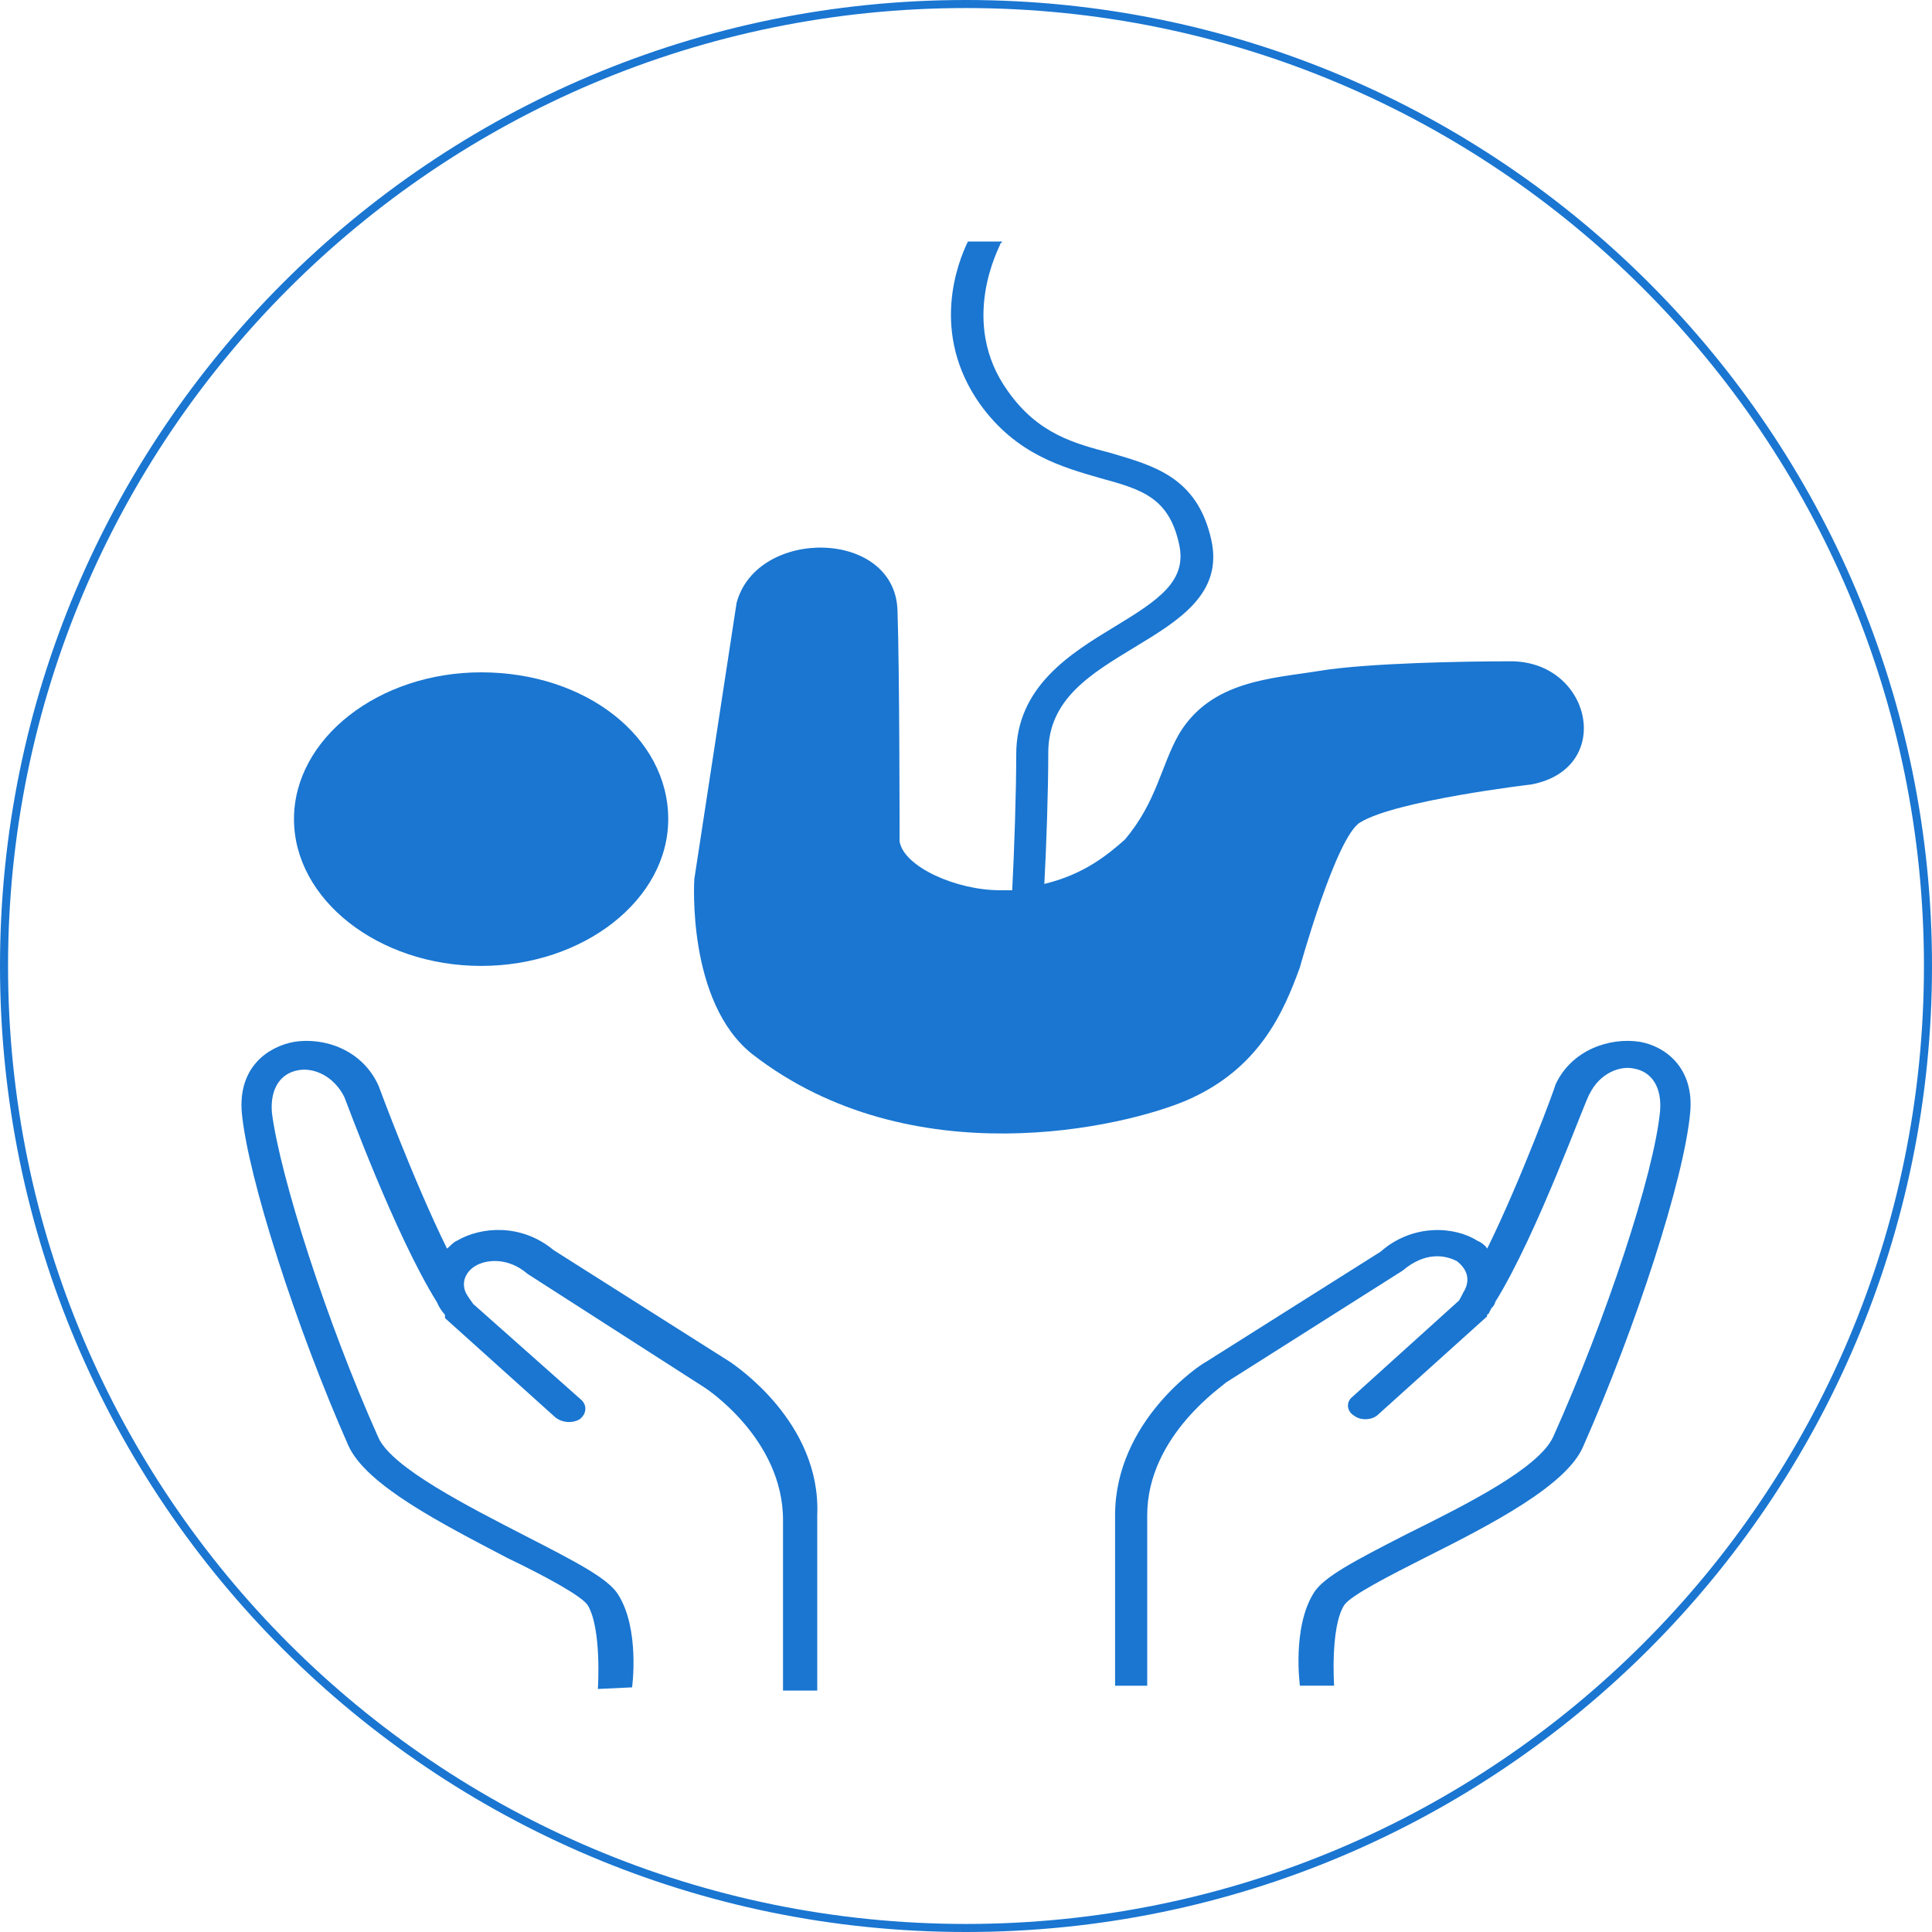
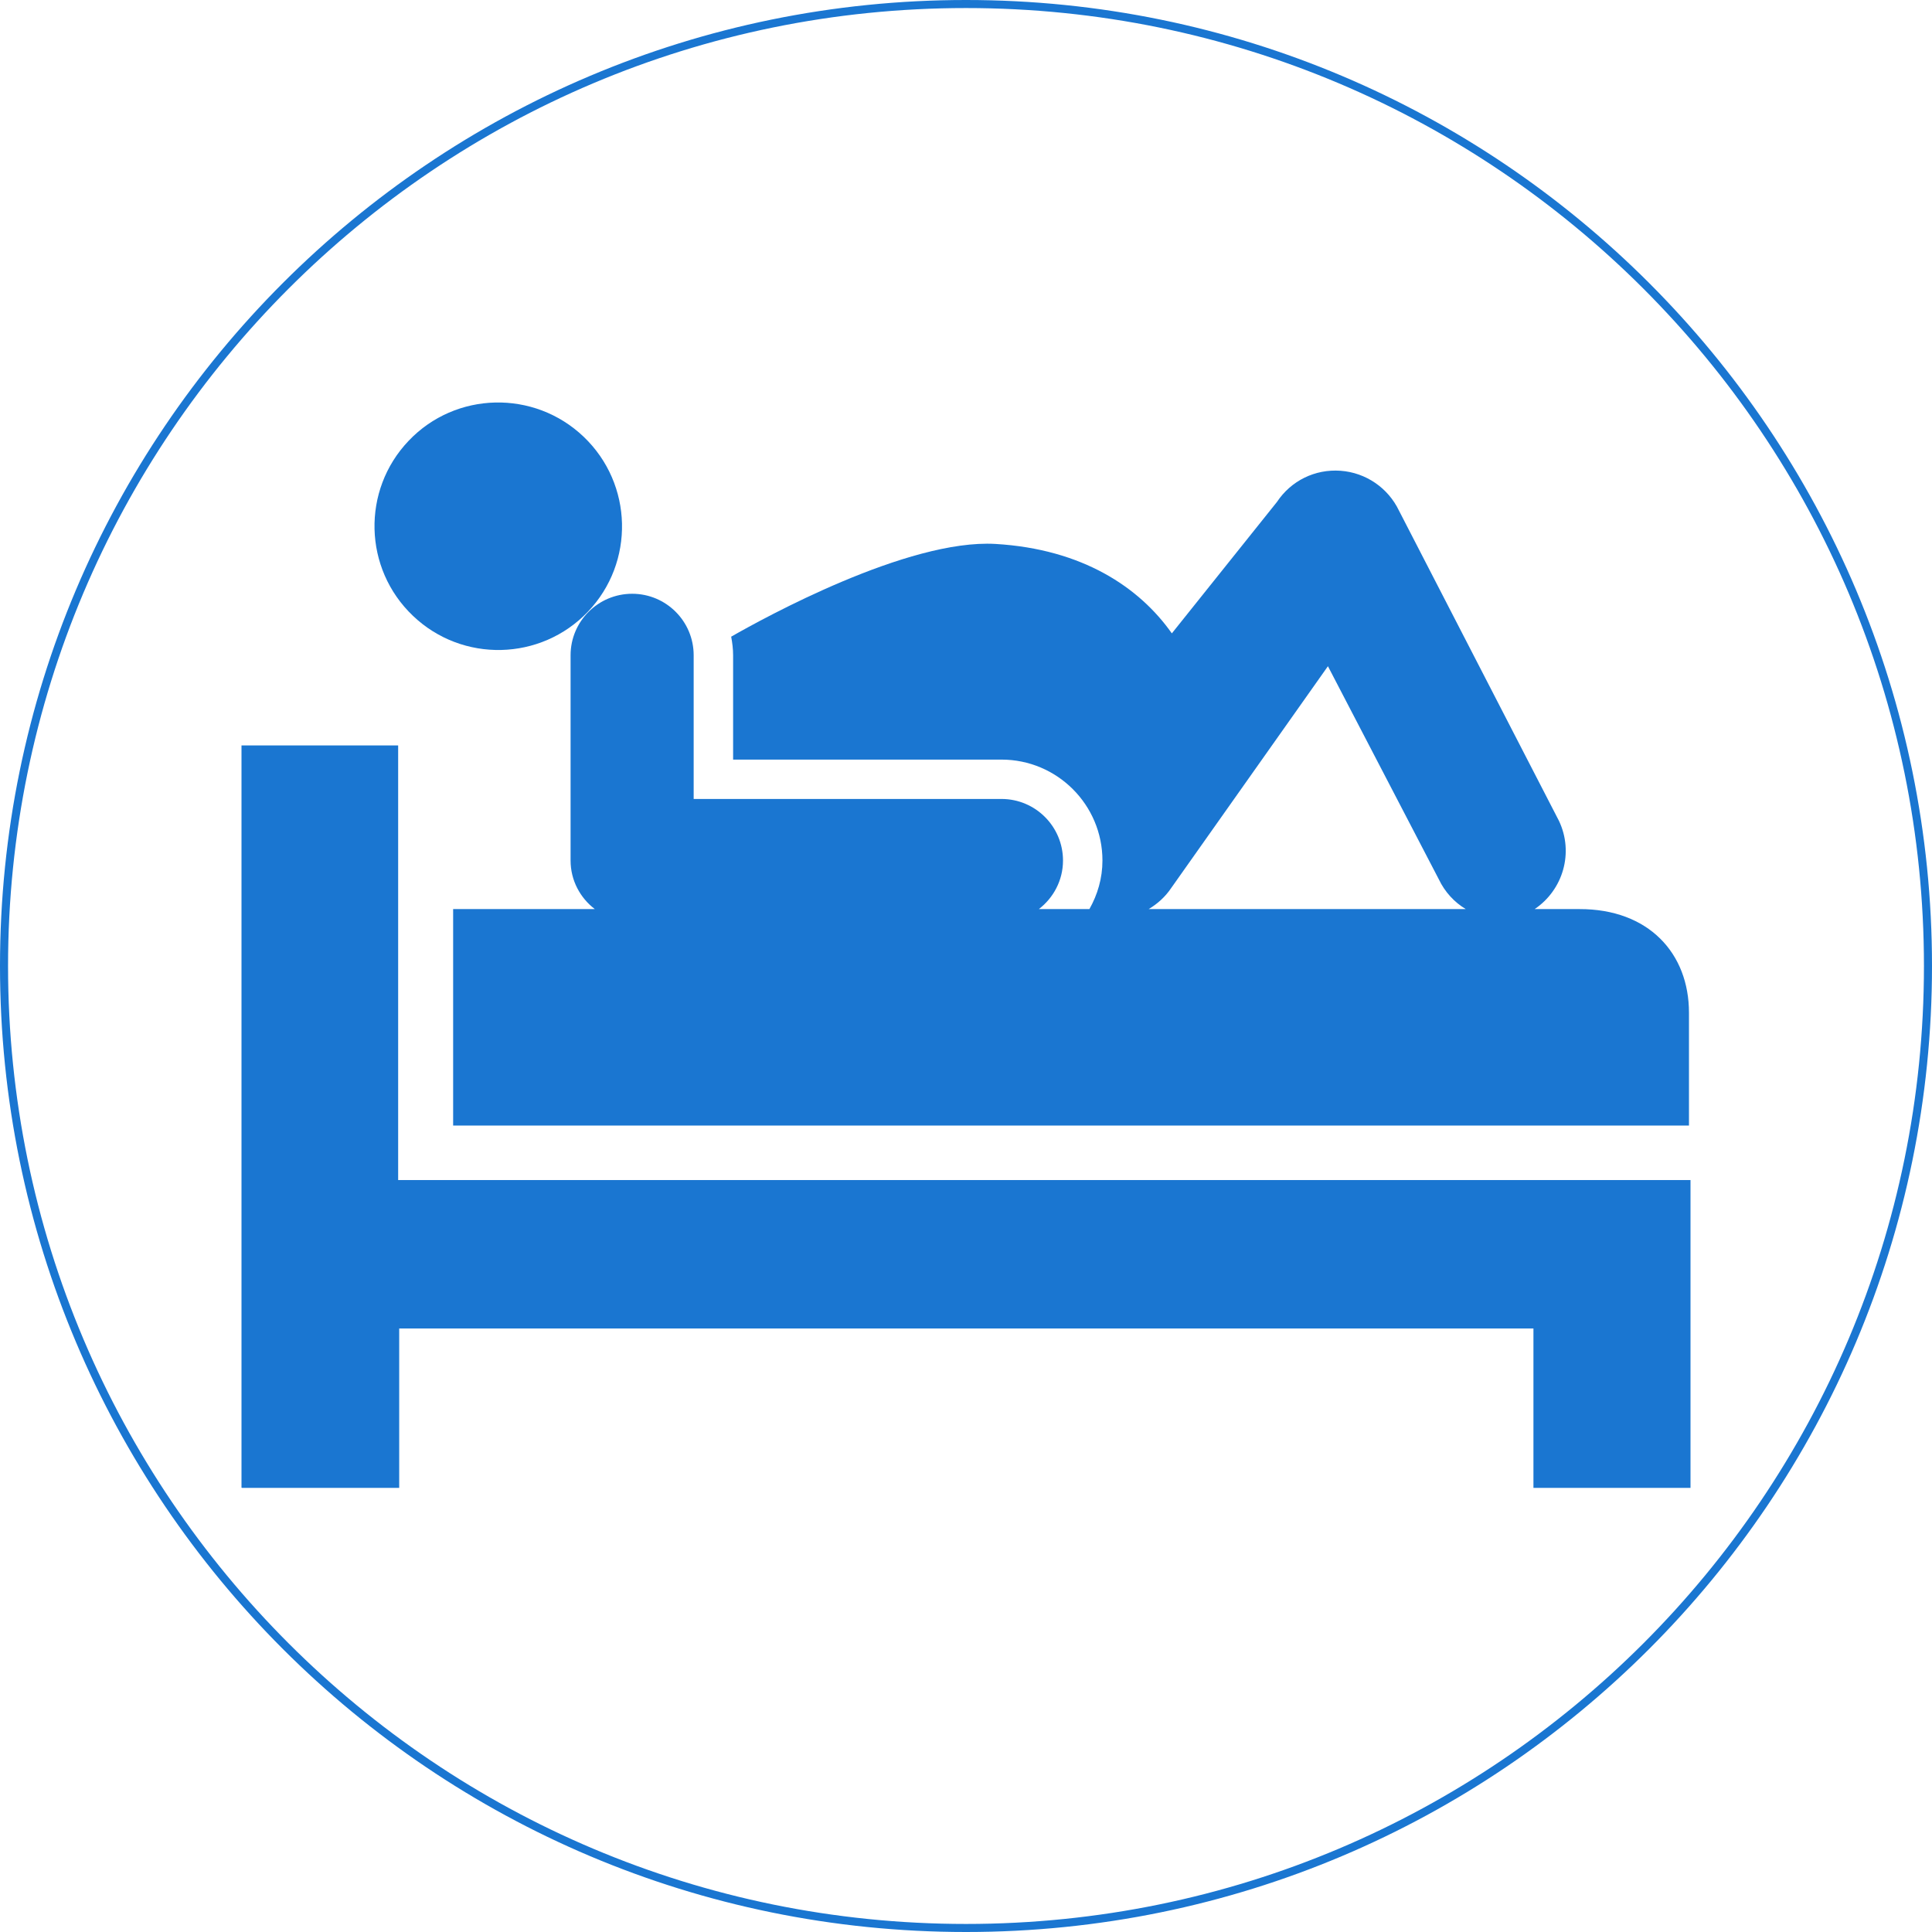
<svg xmlns="http://www.w3.org/2000/svg" width="24" height="24" viewBox="0 0 24 24" fill="none">
-   <path d="M8.301 10.175C8.301 11.175 7.251 11.999 5.977 11.999C4.702 11.999 3.652 11.175 3.652 10.175C3.652 9.175 4.702 8.352 5.977 8.352C7.277 8.352 8.301 9.156 8.301 10.175Z" fill="#1A76D1" />
-   <path d="M9.077 16.923L6.878 15.53C6.478 15.197 5.978 15.236 5.678 15.412C5.628 15.432 5.603 15.471 5.553 15.511C5.129 14.648 4.704 13.491 4.704 13.491C4.504 13.04 4.029 12.883 3.655 12.942C3.33 13.001 2.955 13.256 3.004 13.824C3.08 14.628 3.679 16.491 4.329 17.961C4.554 18.451 5.479 18.922 6.303 19.354C6.753 19.57 7.227 19.824 7.302 19.942C7.477 20.236 7.427 20.981 7.427 20.981L7.852 20.961C7.852 20.961 7.952 20.236 7.677 19.805C7.552 19.609 7.177 19.413 6.527 19.08C5.803 18.707 4.878 18.236 4.703 17.864C4.053 16.413 3.479 14.609 3.378 13.825C3.353 13.531 3.478 13.335 3.703 13.295C3.903 13.256 4.153 13.374 4.278 13.629C4.304 13.688 4.903 15.334 5.428 16.177C5.454 16.236 5.478 16.276 5.528 16.334V16.355V16.374L6.902 17.61C6.977 17.669 7.102 17.688 7.202 17.63C7.277 17.571 7.301 17.473 7.227 17.395L5.878 16.198C5.853 16.159 5.803 16.1 5.779 16.041C5.729 15.904 5.804 15.786 5.904 15.727C6.029 15.649 6.304 15.609 6.554 15.825L8.753 17.237C8.753 17.237 9.727 17.864 9.727 18.883V21.001H10.152V18.824C10.202 17.667 9.127 16.962 9.077 16.923Z" fill="#1A76D1" />
-   <path d="M20.373 12.942C19.998 12.883 19.524 13.04 19.324 13.471C19.324 13.491 18.899 14.647 18.475 15.51C18.449 15.47 18.399 15.431 18.35 15.412C18.074 15.235 17.55 15.196 17.15 15.549L14.976 16.921C14.926 16.941 13.852 17.646 13.852 18.823V20.941L14.251 20.941V18.824C14.251 17.823 15.225 17.196 15.225 17.177L17.424 15.784C17.7 15.549 17.949 15.588 18.099 15.667C18.198 15.745 18.273 15.863 18.198 16.02C18.173 16.059 18.149 16.118 18.123 16.157L16.799 17.353C16.723 17.412 16.723 17.529 16.824 17.588C16.899 17.647 17.048 17.647 17.124 17.568L18.473 16.353V16.333L18.498 16.313C18.498 16.293 18.523 16.274 18.523 16.254C18.549 16.234 18.573 16.195 18.573 16.176C19.098 15.333 19.698 13.647 19.747 13.588C19.872 13.333 20.122 13.235 20.297 13.274C20.521 13.313 20.646 13.509 20.622 13.803C20.547 14.588 19.948 16.391 19.297 17.843C19.123 18.235 18.223 18.686 17.473 19.058C16.823 19.391 16.448 19.587 16.323 19.783C16.048 20.215 16.148 20.94 16.148 20.94H16.573C16.573 20.94 16.523 20.215 16.698 19.94C16.773 19.822 17.273 19.567 17.698 19.352C18.522 18.939 19.472 18.449 19.671 17.959C20.321 16.488 20.921 14.646 20.996 13.822C21.048 13.275 20.698 13.001 20.373 12.942Z" fill="#1A76D1" />
-   <path d="M18.745 8.215C18.219 8.215 16.995 8.235 16.396 8.333C15.797 8.431 15.047 8.451 14.647 9.117C14.422 9.509 14.371 9.961 13.972 10.431C13.772 10.607 13.472 10.862 12.973 10.98C12.998 10.529 13.022 9.823 13.022 9.352C13.022 8.686 13.548 8.372 14.097 8.039C14.647 7.706 15.196 7.373 15.047 6.705C14.872 5.921 14.323 5.784 13.797 5.627C13.348 5.509 12.898 5.392 12.523 4.863C11.898 4 12.423 3.059 12.423 3.039C12.423 3.019 12.448 3.019 12.448 3H12.024C11.899 3.255 11.549 4.137 12.174 5.02C12.624 5.647 13.199 5.804 13.674 5.941C14.173 6.078 14.523 6.176 14.648 6.764C14.747 7.216 14.398 7.451 13.848 7.784C13.299 8.117 12.624 8.529 12.624 9.372C12.624 9.843 12.599 10.588 12.574 11.059H12.424C11.874 11.059 11.224 10.765 11.175 10.451C11.175 10.451 11.175 8.314 11.149 7.588C11.124 6.568 9.4 6.548 9.15 7.49L8.625 10.921C8.625 10.921 8.525 12.45 9.349 13.098C11.323 14.627 13.972 14 14.747 13.666C15.647 13.274 15.947 12.568 16.147 12.019C16.147 12.019 16.597 10.392 16.897 10.216C17.347 9.941 19.021 9.745 19.021 9.745C20.069 9.549 19.77 8.196 18.745 8.215Z" fill="#1A76D1" />
+   <path d="M4.946 14.659V9.26H3V18.481H3.005V18.483H4.959V16.503H19.049V18.483H21V14.659H4.946Z" fill="#1A76D1" />
+   <path d="M5.13 7.65C4.514 7.064 4.491 6.09 5.076 5.476C5.659 4.862 6.635 4.838 7.251 5.426C7.866 6.014 7.887 6.987 7.303 7.599C6.717 8.213 5.743 8.235 5.13 7.65Z" fill="#1A76D1" />
+   <path d="M19.62 11.293H19.064C19.416 11.056 19.554 10.593 19.366 10.197L17.379 6.344C17.244 6.061 16.967 5.871 16.653 5.848C16.334 5.825 16.037 5.973 15.863 6.235L14.557 7.868C14.155 7.297 13.448 6.821 12.366 6.757C11.275 6.694 9.49 7.676 9.083 7.909C9.097 7.984 9.107 8.061 9.107 8.141V9.436H12.441C13.133 9.436 13.695 9.998 13.695 10.69C13.695 10.911 13.634 11.114 13.533 11.293H12.905C13.086 11.154 13.205 10.936 13.205 10.69C13.205 10.268 12.863 9.925 12.441 9.925H8.617V8.14C8.617 7.718 8.275 7.376 7.853 7.376C7.431 7.376 7.088 7.718 7.088 8.14V10.69C7.088 10.936 7.207 11.154 7.389 11.293H5.629V13.982H20.981V12.582C20.982 11.841 20.478 11.291 19.62 11.293ZM14.55 11.03L16.496 8.276L17.873 10.922C17.949 11.082 18.067 11.208 18.208 11.293H14.269C14.377 11.229 14.475 11.142 14.55 11.03Z" fill="#1A76D1" />
  <circle cx="12" cy="12" r="11.95" stroke="#1A76D1" stroke-width="0.1" />
</svg>
